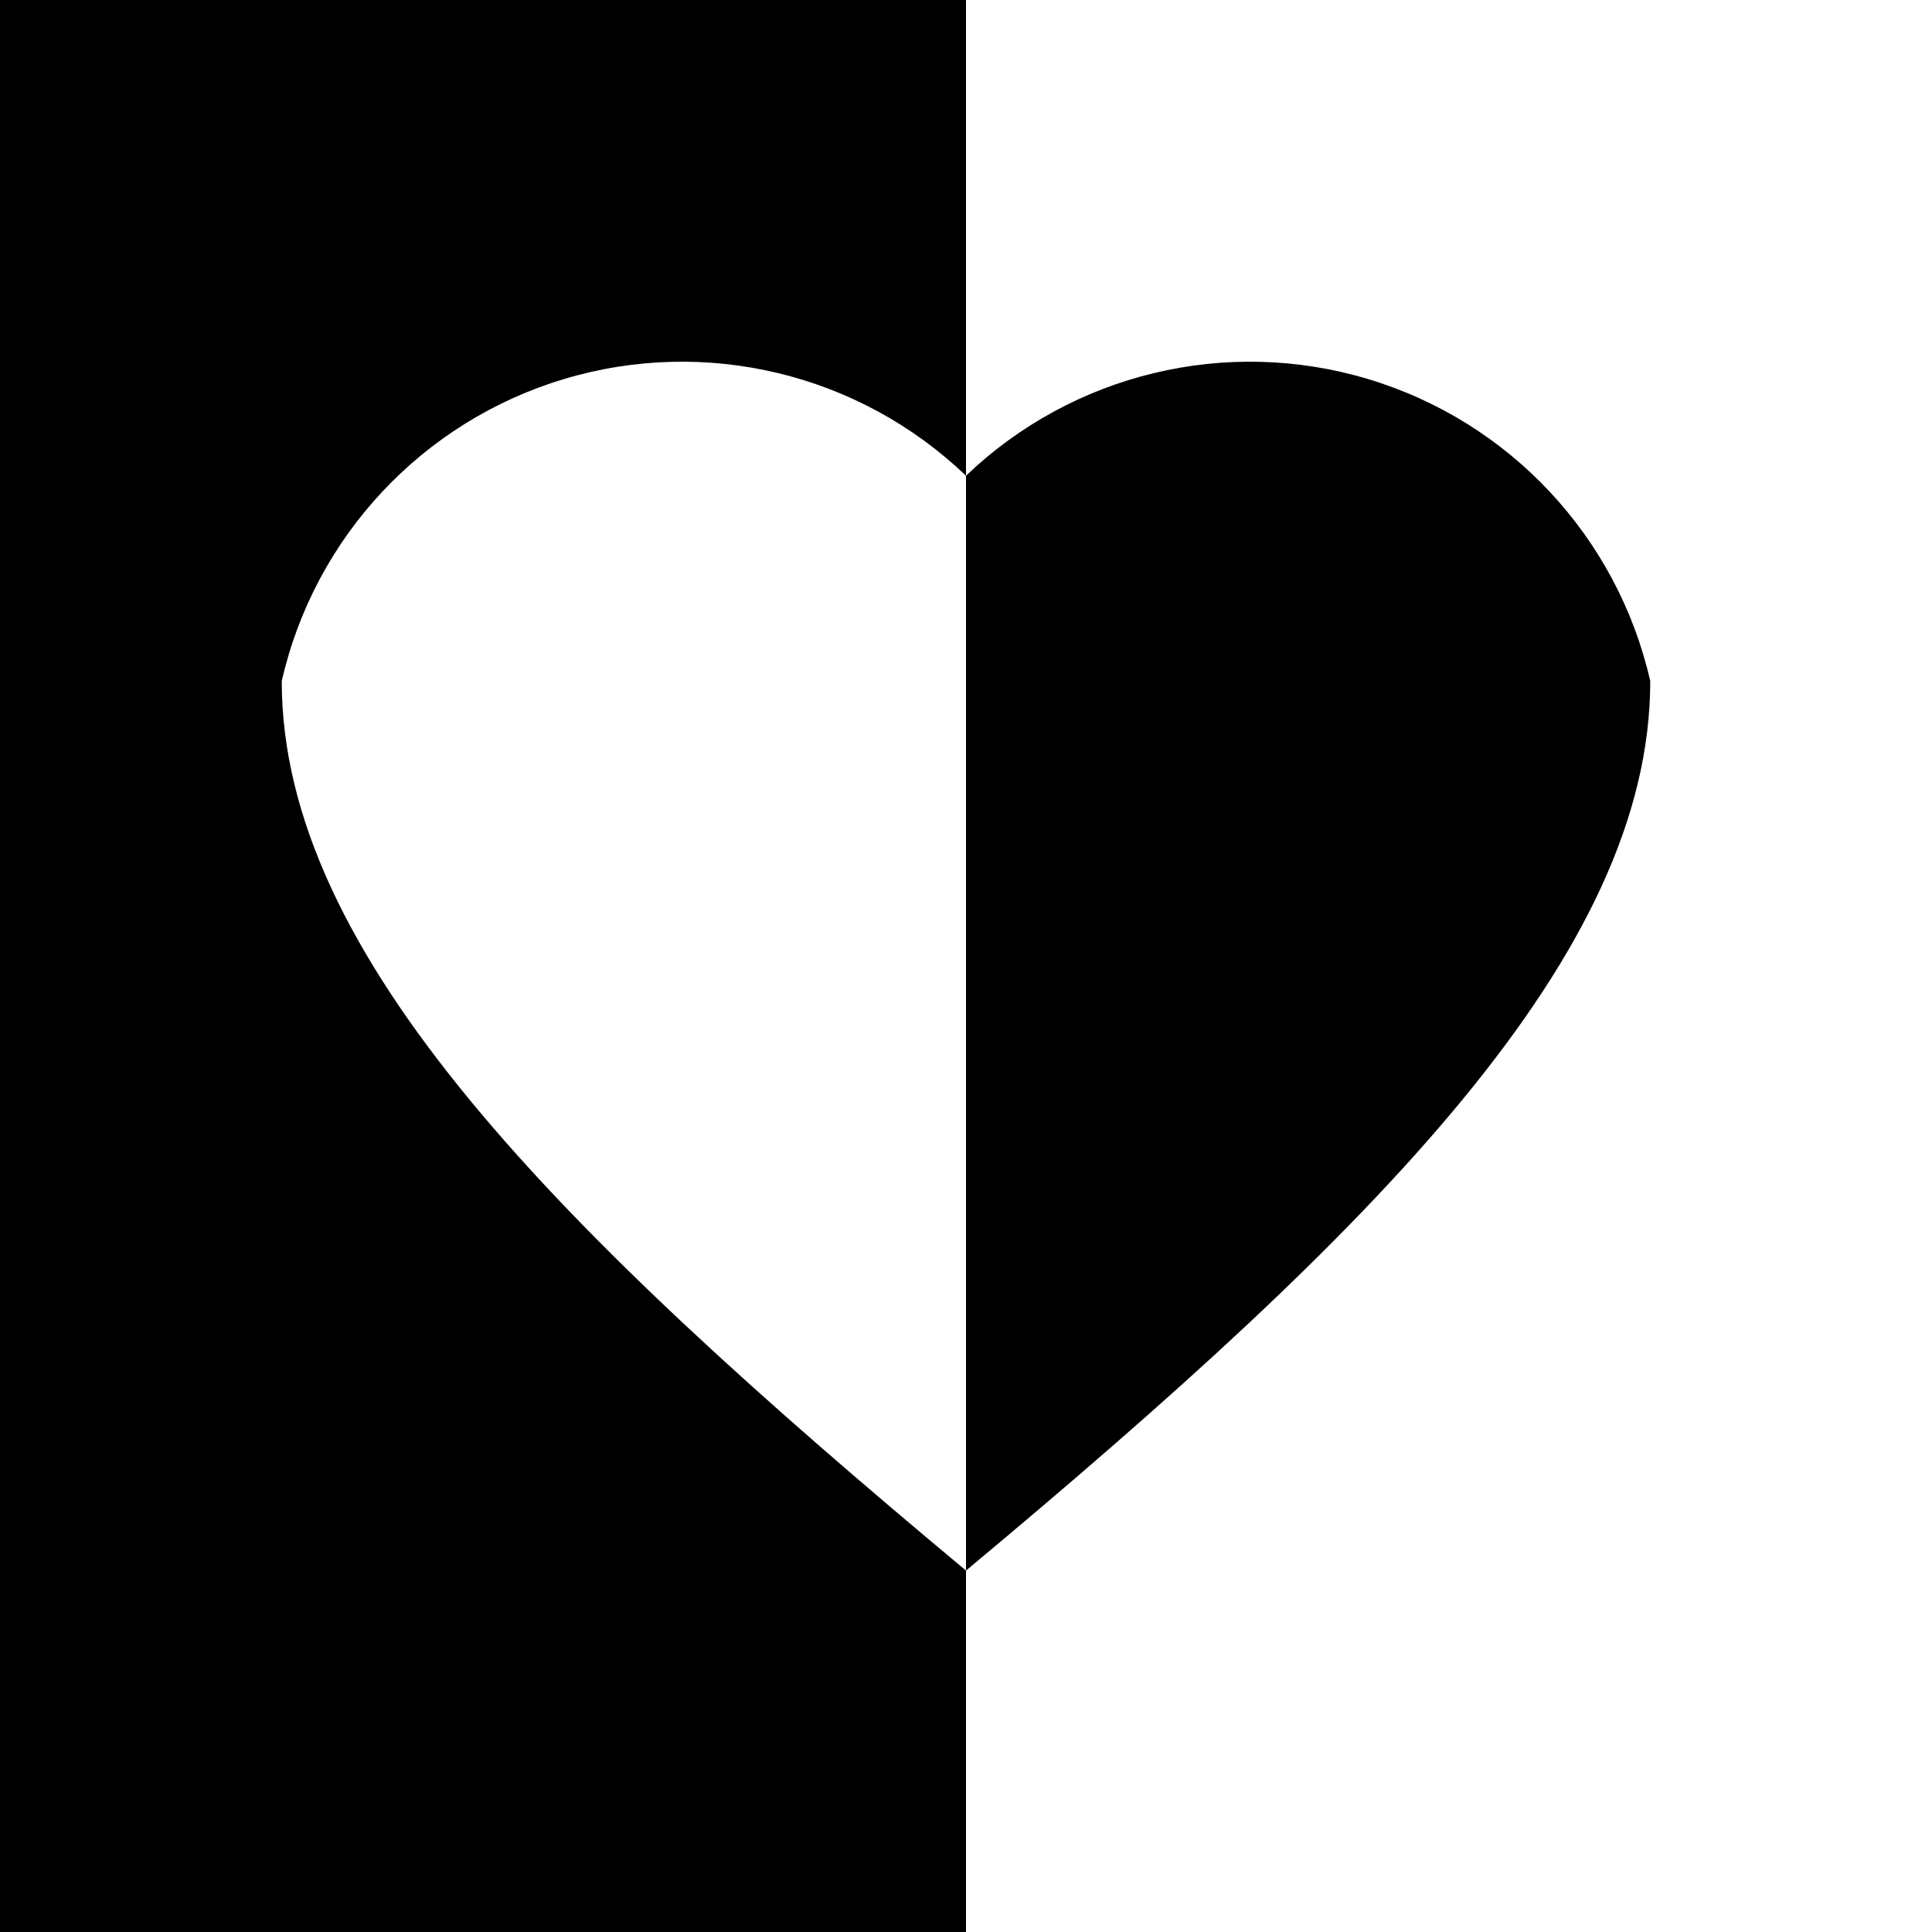
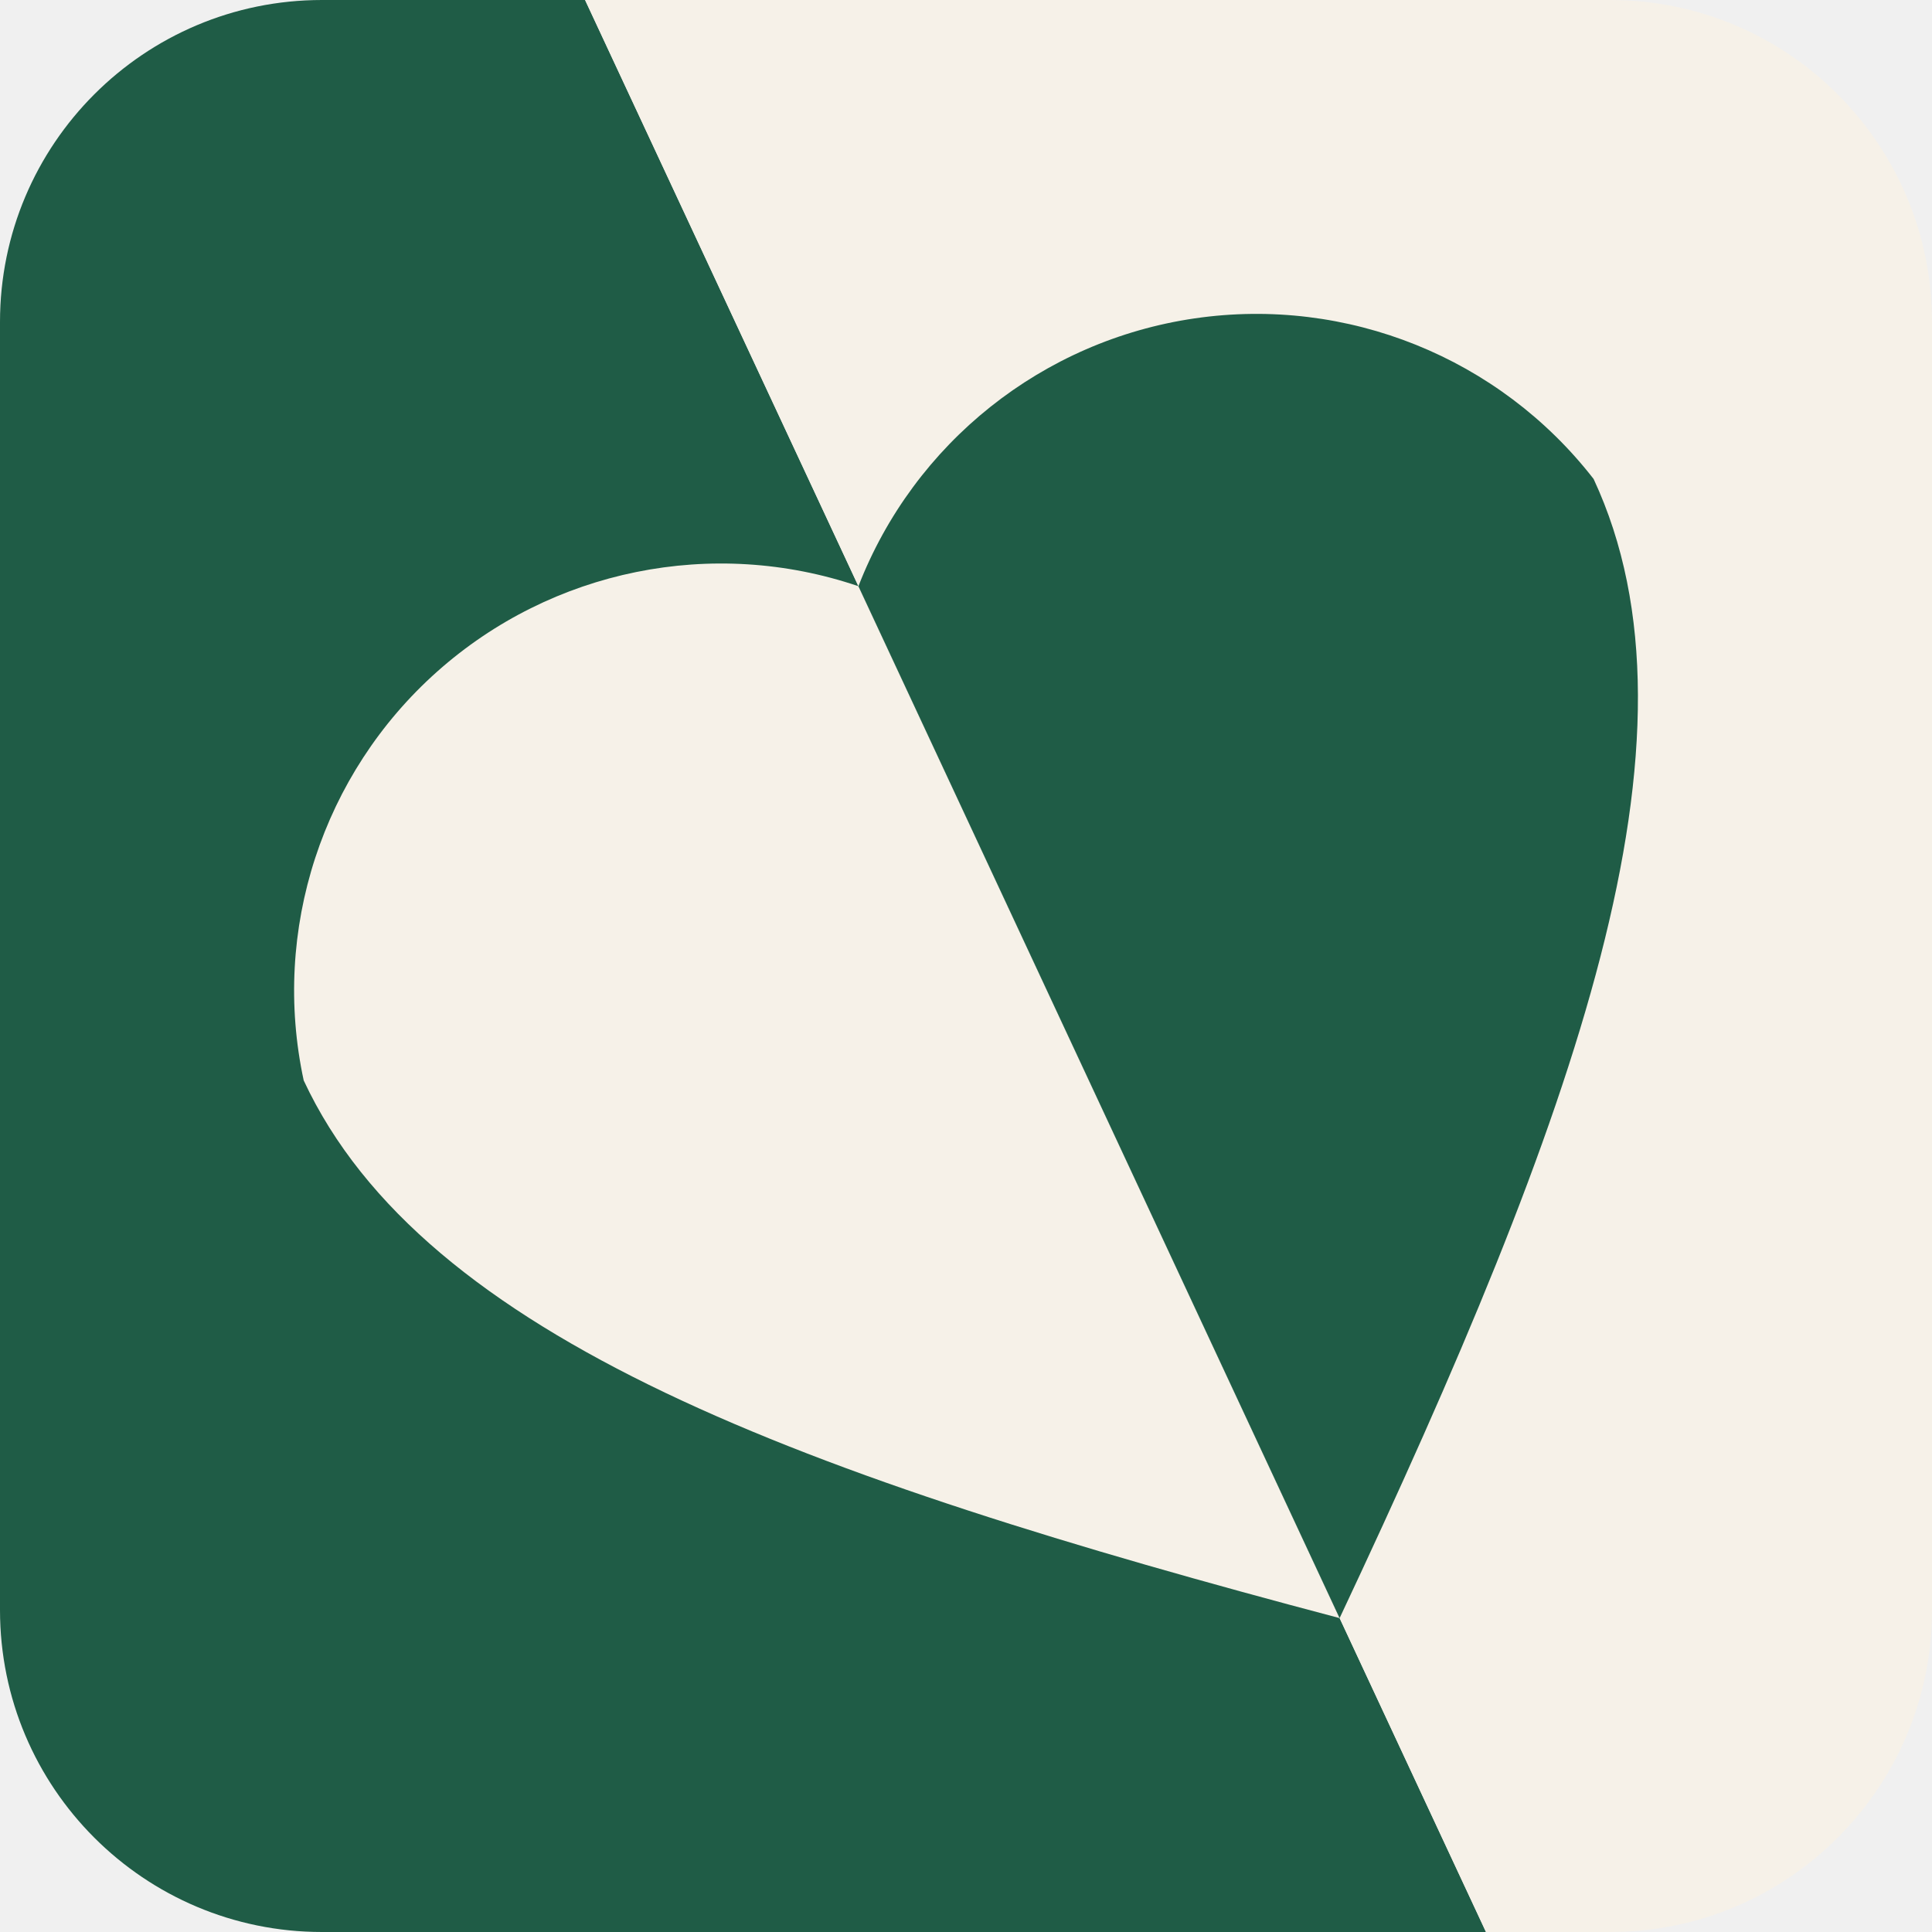
<svg xmlns="http://www.w3.org/2000/svg" viewBox="0 0 24 24" width="128" height="128">
-   <rect x="0" y="0" width="12" height="24" fill="#000000" />
-   <rect x="12" y="0" width="12" height="24" fill="#ffffff" />
-   <path d="M12,19.51 C6.9,15.26 3.5,11.86 3.5,8.46 A5.1,5.1,0,0,1,12,5.91 Z" fill="#ffffff" />
-   <path d="M12,5.91 A5.1,5.1,0,0,1,20.5,8.46 C20.5,11.86 17.1,15.26 12,19.51 Z" fill="#000000" />
+   <defs>
+     <clipPath id="lm-tile">
+       <rect width="24" height="24" rx="4" />
+     </clipPath>
+     <clipPath id="lm-hl">
+       <rect x="-30" y="-30" width="42" height="84" transform="translate(1.648 0.982) rotate(-25 12 12.7)" />
+     </clipPath>
+     <clipPath id="lm-hr">
+       <rect x="12" y="-30" width="42" height="84" transform="translate(1.648 0.982) rotate(-25 12 12.7)" />
+     </clipPath>
+   </defs>
+   <g clip-path="url(#lm-tile)">
+     <g transform="translate(1.648 0.982) rotate(-25 12 12.7)">
+       <rect x="-30" y="-30" width="42" height="84" fill="#1f5c46" />
+       <rect x="12" y="-30" width="42" height="84" fill="#f6f1e8" />
+     </g>
+     <g clip-path="url(#lm-hl)">
+       <path transform="translate(1.648 0.982) rotate(-25 12 12.7) translate(12 12.7) scale(1.04) translate(-12 -12.7)" d="M12,19.51 C6.9,15.26 3.5,11.86 3.5,8.46 A5.1,5.1,0,0,1,12,5.91 A5.1,5.1,0,0,1,20.5,8.46 C20.5,11.86 17.1,15.26 12,19.51 Z" fill="#f6f1e8" />
+     </g>
+     <g clip-path="url(#lm-hr)">
+       <path transform="translate(1.648 0.982) rotate(-25 12 12.7) translate(12 12.7) scale(1.04) translate(-12 -12.7)" d="M12,19.51 C6.9,15.26 3.5,11.86 3.5,8.46 A5.1,5.1,0,0,1,12,5.91 A5.1,5.1,0,0,1,20.5,8.46 C20.5,11.86 17.1,15.26 12,19.51 Z" fill="#1f5c46" />
+     </g>
+   </g>
</svg>
